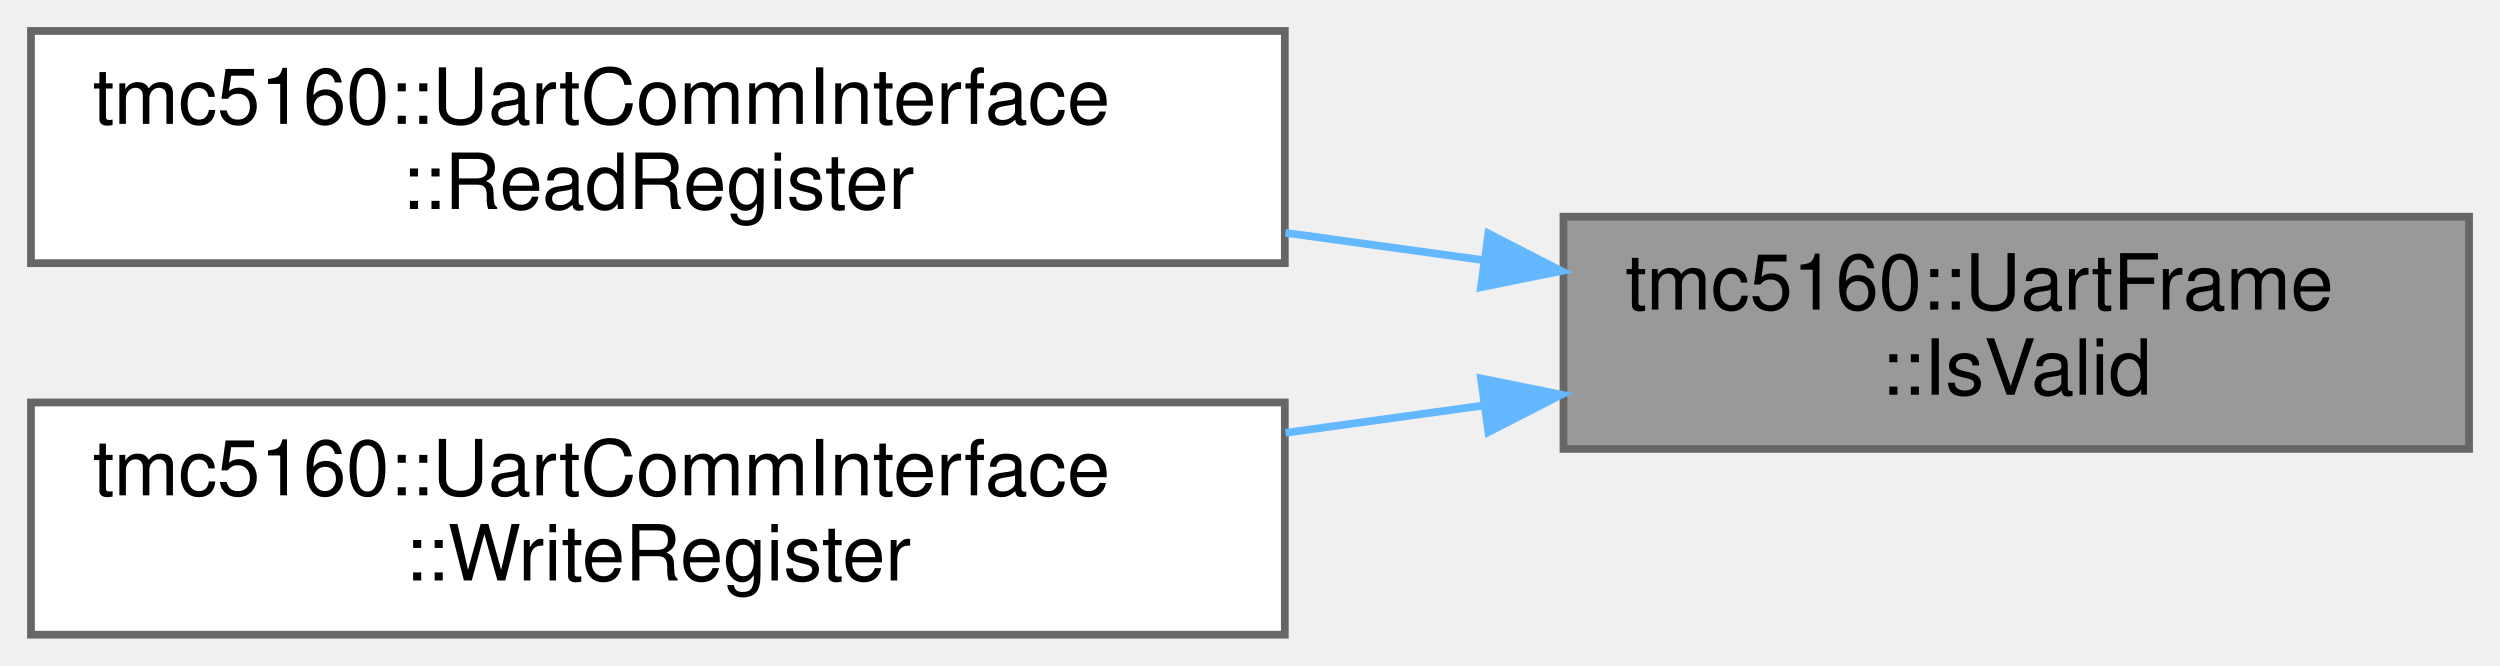
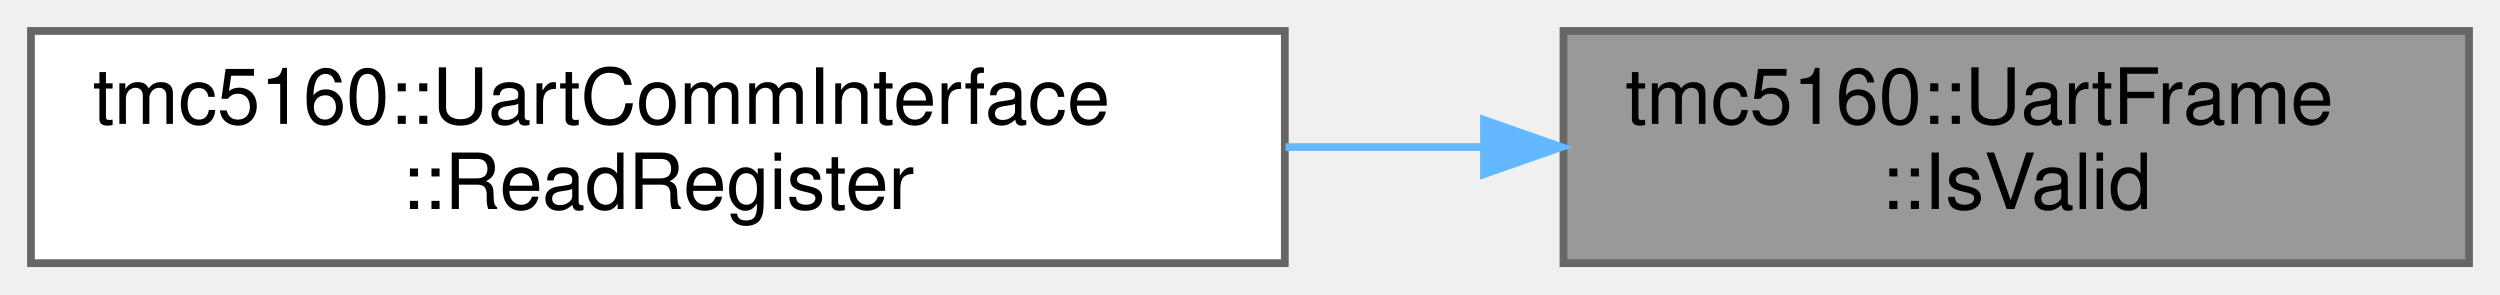
- <svg xmlns="http://www.w3.org/2000/svg" xmlns:xlink="http://www.w3.org/1999/xlink" width="323pt" height="86pt" viewBox="0.00 0.00 323.00 86.00">
-   <g id="graph0" class="graph" transform="scale(1 1) rotate(0) translate(4 82)">
+ <svg xmlns="http://www.w3.org/2000/svg" xmlns:xlink="http://www.w3.org/1999/xlink" width="323pt" height="38pt" viewBox="0.00 0.00 323.00 38.00">
+   <g id="graph0" class="graph" transform="scale(1 1) rotate(0) translate(4 34)">
    <g id="Node000001" class="node">
      <g id="a_Node000001">
-         <a xlink:title="Check if frame is valid (CRC verified and structure correct)">
-           <polygon fill="#999999" stroke="#666666" points="315,-54 198,-54 198,-24 315,-24 315,-54" />
-           <text text-anchor="start" x="206" y="-42" font-family="Helvetica,sans-Serif" font-size="10.00">tmc5160::UartFrame</text>
-           <text text-anchor="middle" x="256.5" y="-31" font-family="Helvetica,sans-Serif" font-size="10.00">::IsValid</text>
+         <a xlink:title="Check if frame is valid.">
+           <polygon fill="#999999" stroke="#666666" points="315,-30 198,-30 198,0 315,0 315,-30" />
+           <text text-anchor="start" x="206" y="-18" font-family="Helvetica,sans-Serif" font-size="10.00">tmc5160::UartFrame</text>
+           <text text-anchor="middle" x="256.5" y="-7" font-family="Helvetica,sans-Serif" font-size="10.00">::IsValid</text>
        </a>
      </g>
    </g>
    <g id="Node000002" class="node">
      <g id="a_Node000002">
        <a xlink:href="classtmc5160_1_1UartCommInterface.html#a64b75cdc47fd603833f23a196faa9375" target="_top" xlink:title="Read a 32-bit register via UART.">
-           <polygon fill="white" stroke="#666666" points="162,-78 0,-78 0,-48 162,-48 162,-78" />
-           <text text-anchor="start" x="8" y="-66" font-family="Helvetica,sans-Serif" font-size="10.00">tmc5160::UartCommInterface</text>
-           <text text-anchor="middle" x="81" y="-55" font-family="Helvetica,sans-Serif" font-size="10.00">::ReadRegister</text>
+           <polygon fill="white" stroke="#666666" points="162,-30 0,-30 0,0 162,0 162,-30" />
+           <text text-anchor="start" x="8" y="-18" font-family="Helvetica,sans-Serif" font-size="10.00">tmc5160::UartCommInterface</text>
+           <text text-anchor="middle" x="81" y="-7" font-family="Helvetica,sans-Serif" font-size="10.00">::ReadRegister</text>
        </a>
      </g>
    </g>
    <g id="edge1_Node000001_Node000002" class="edge">
      <g id="a_edge1_Node000001_Node000002">
        <a xlink:title=" ">
-           <path fill="none" stroke="#63b8ff" d="M187.64,-48.39C179.26,-49.55 170.62,-50.74 162.08,-51.92" />
-           <polygon fill="#63b8ff" stroke="#63b8ff" points="188.3,-51.83 197.73,-46.99 187.34,-44.89 188.3,-51.83" />
-         </a>
-       </g>
-     </g>
-     <g id="Node000003" class="node">
-       <g id="a_Node000003">
-         <a xlink:href="classtmc5160_1_1UartCommInterface.html#a404c95887d9f030faae597b9f7ee4c7b" target="_top" xlink:title="Write a 32-bit register via UART.">
-           <polygon fill="white" stroke="#666666" points="162,-30 0,-30 0,0 162,0 162,-30" />
-           <text text-anchor="start" x="8" y="-18" font-family="Helvetica,sans-Serif" font-size="10.00">tmc5160::UartCommInterface</text>
-           <text text-anchor="middle" x="81" y="-7" font-family="Helvetica,sans-Serif" font-size="10.00">::WriteRegister</text>
-         </a>
-       </g>
-     </g>
-     <g id="edge2_Node000001_Node000003" class="edge">
-       <g id="a_edge2_Node000001_Node000003">
-         <a xlink:title=" ">
-           <path fill="none" stroke="#63b8ff" d="M187.64,-29.61C179.26,-28.45 170.62,-27.26 162.08,-26.08" />
-           <polygon fill="#63b8ff" stroke="#63b8ff" points="187.34,-33.11 197.73,-31.01 188.3,-26.17 187.34,-33.11" />
+           <path fill="none" stroke="#63b8ff" d="M187.64,-15C179.26,-15 170.62,-15 162.08,-15" />
+           <polygon fill="#63b8ff" stroke="#63b8ff" points="187.73,-18.5 197.73,-15 187.73,-11.5 187.73,-18.5" />
        </a>
      </g>
    </g>
  </g>
</svg>
